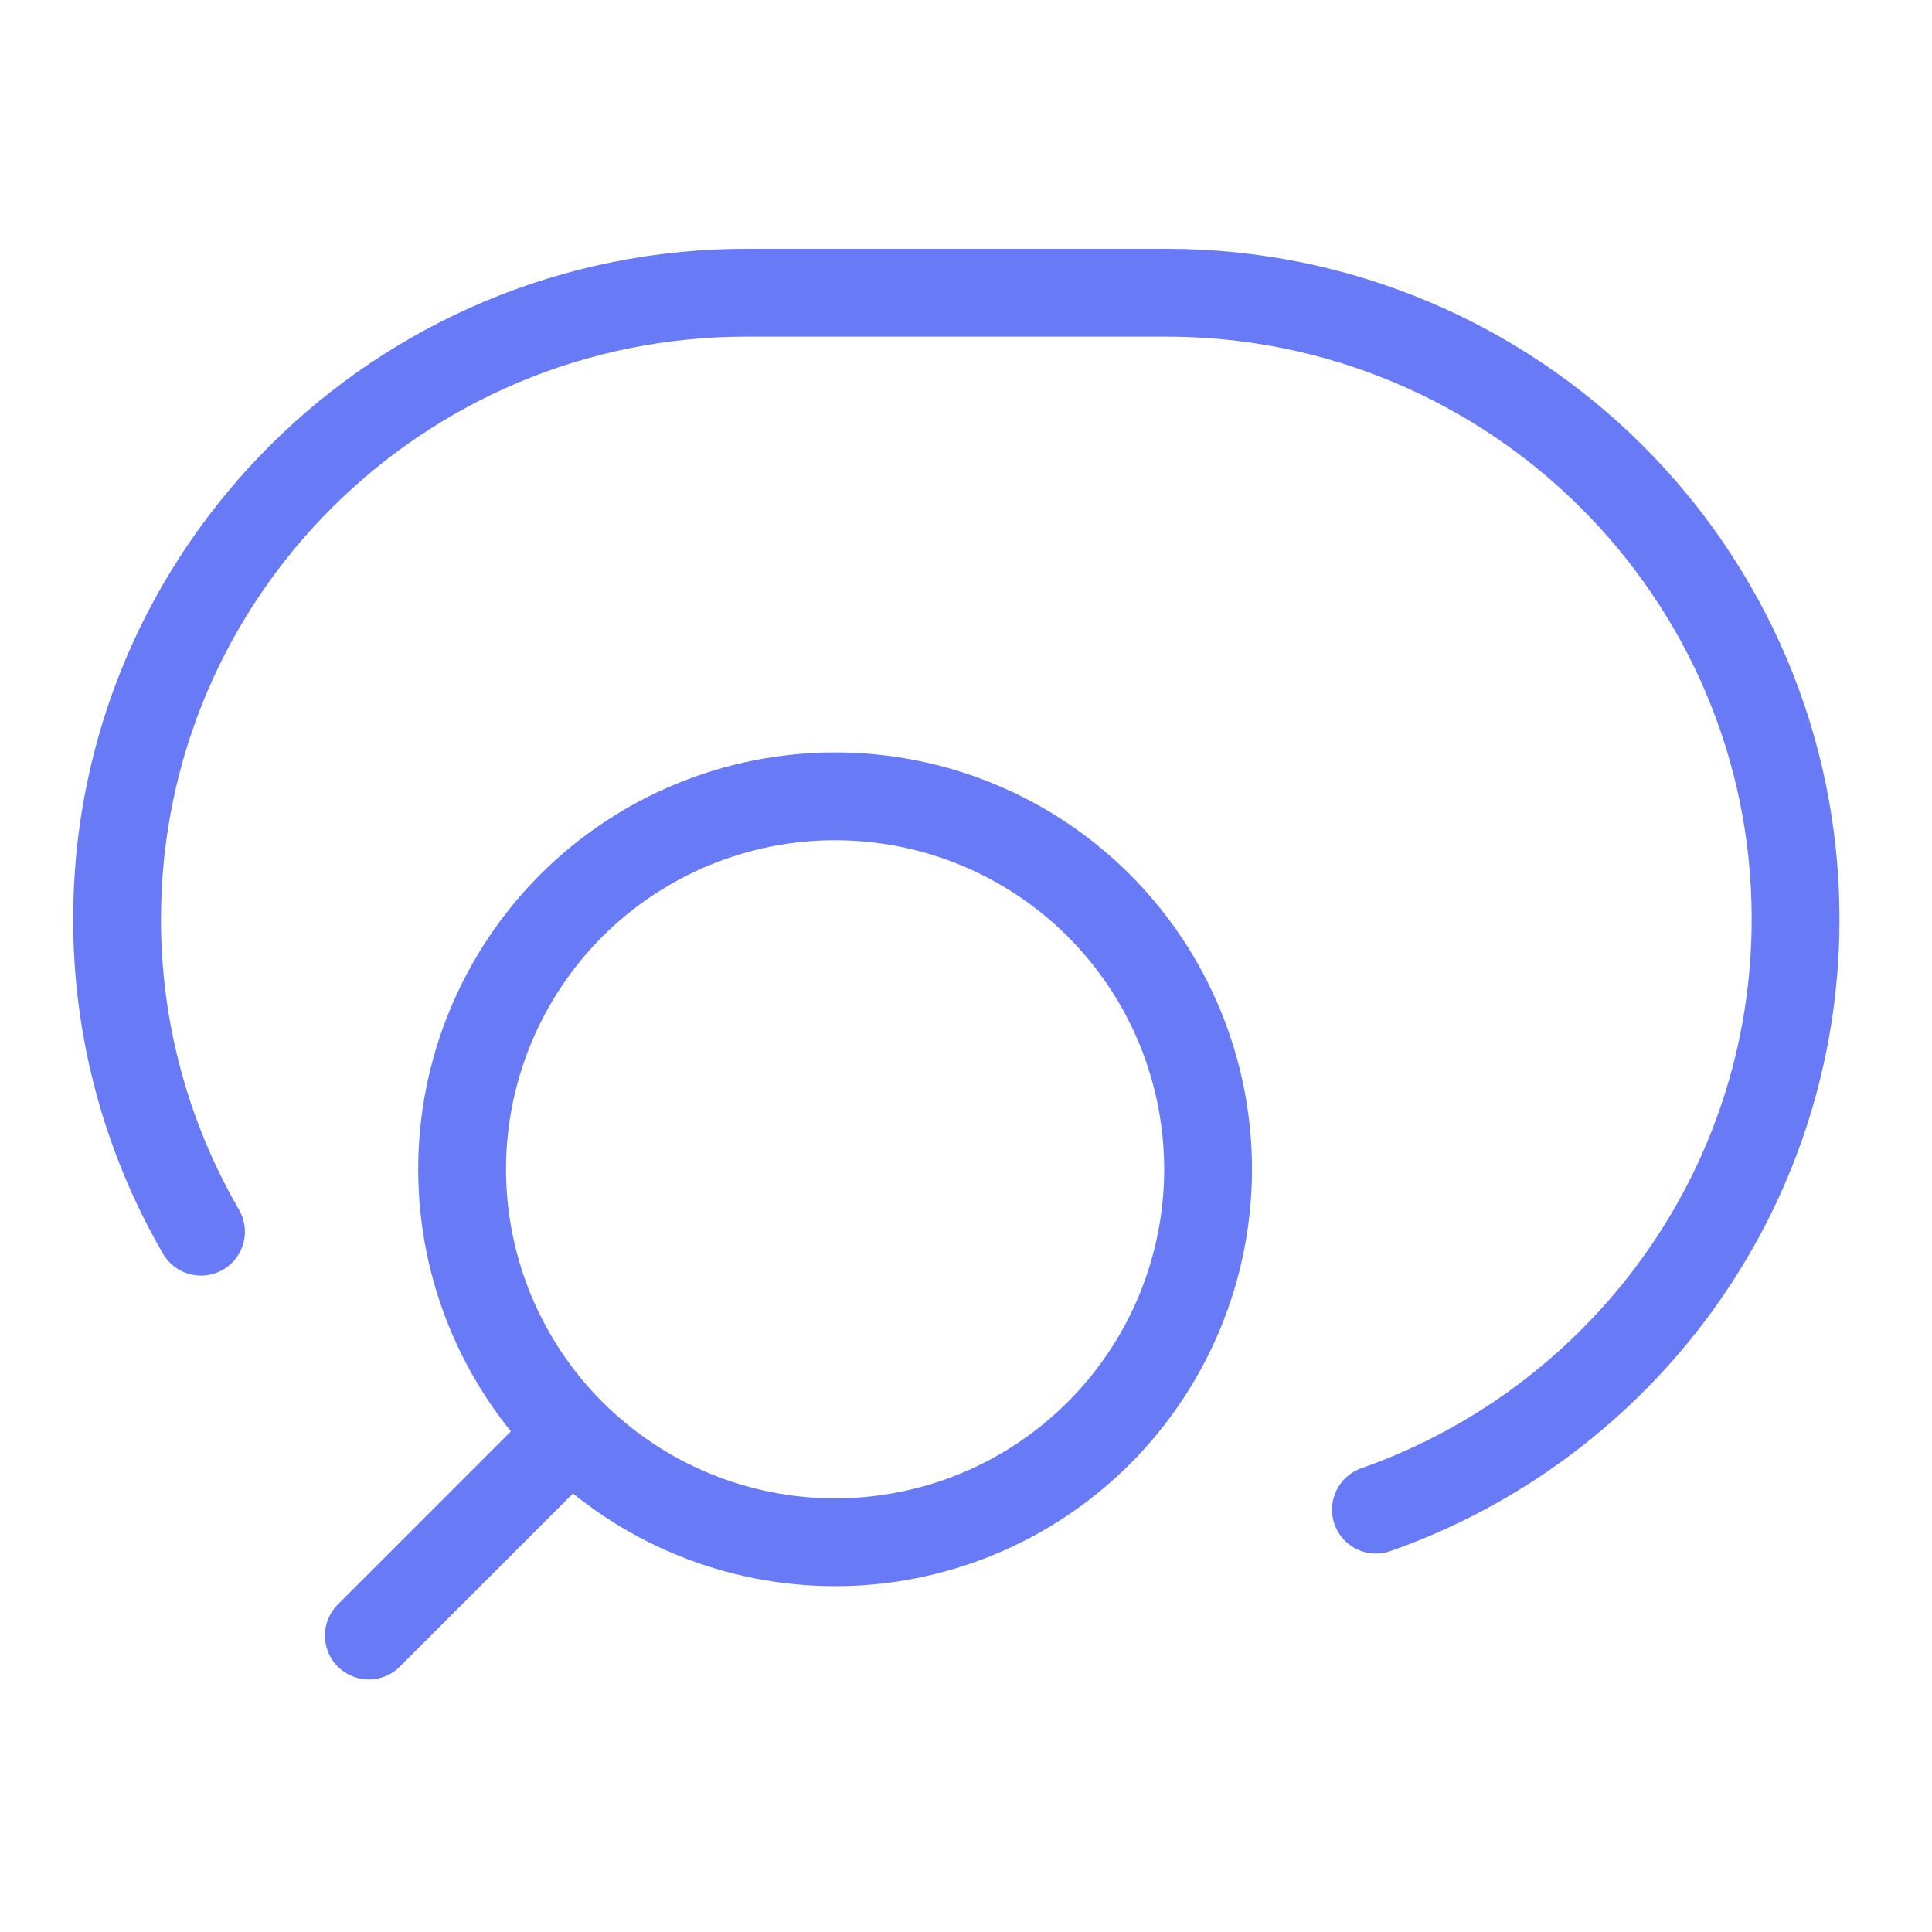
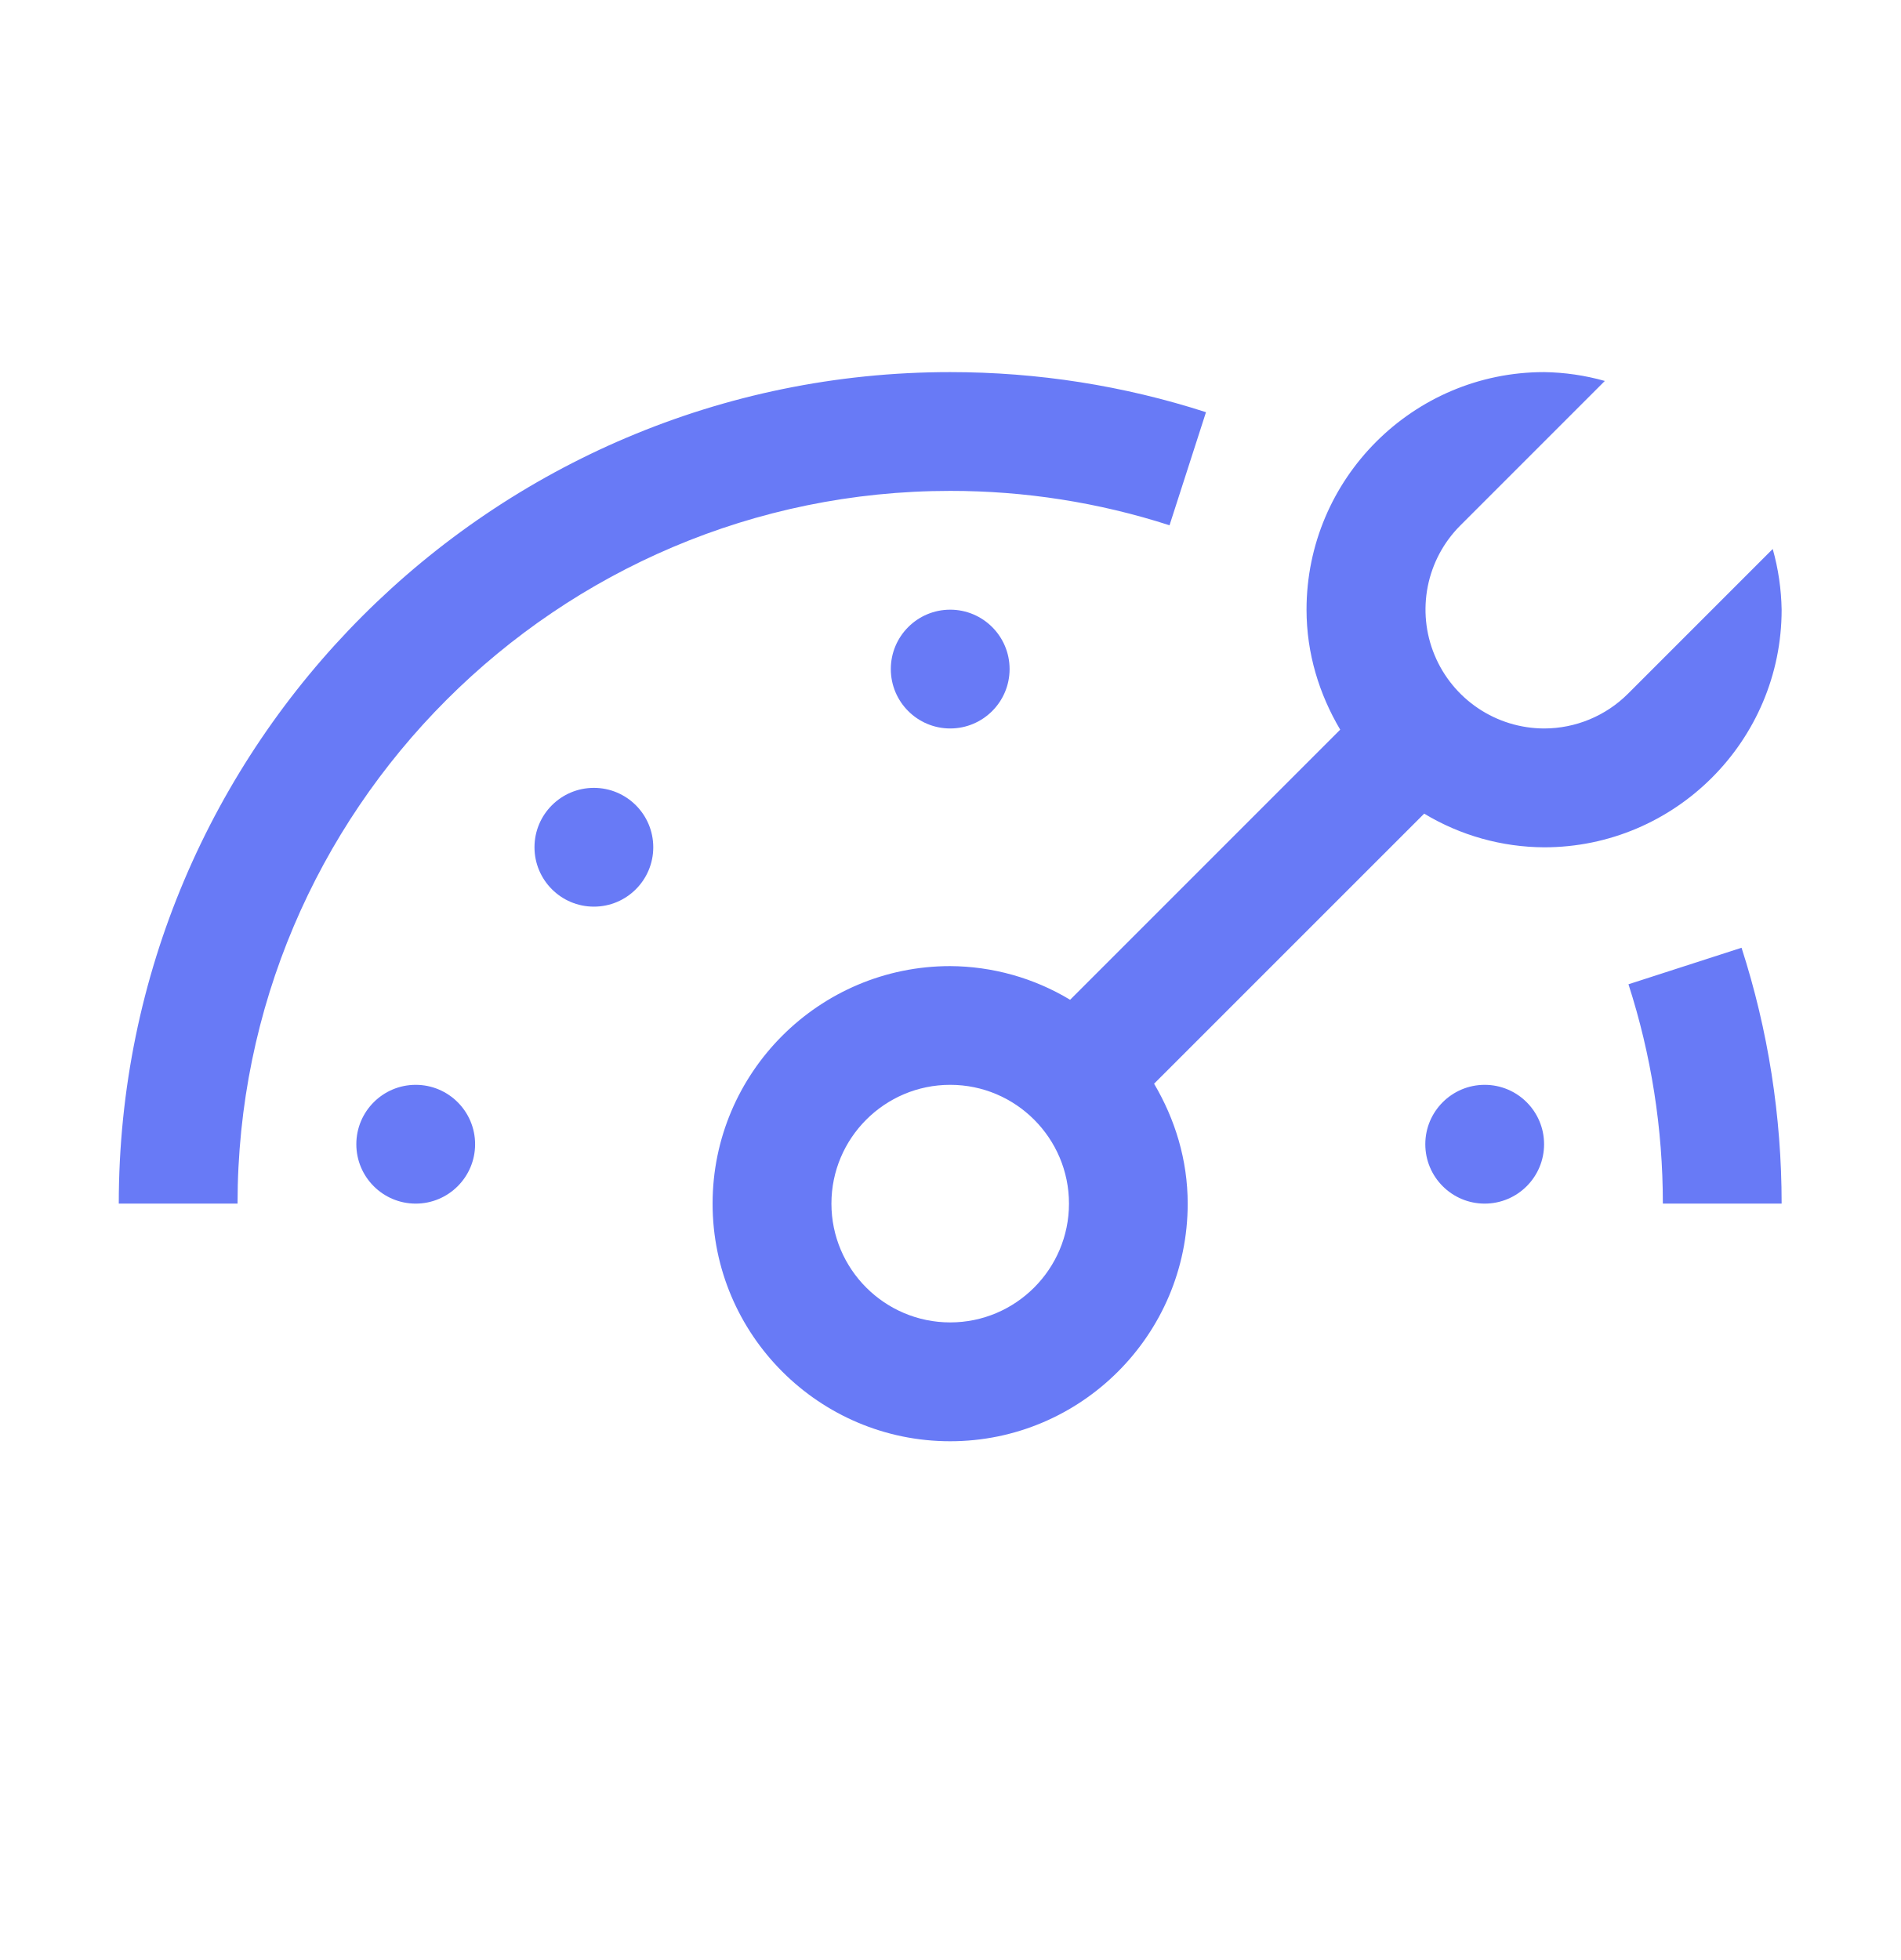
- <svg xmlns="http://www.w3.org/2000/svg" width="33" height="33" viewBox="0 0 33 33" fill="none">
-   <path d="M6.3 27.936L9.759 24.477M9.759 24.477C10.351 25.069 11.053 25.538 11.826 25.858C12.599 26.178 13.428 26.343 14.264 26.343C15.101 26.343 15.929 26.178 16.702 25.858C17.475 25.538 18.177 25.069 18.769 24.477C19.36 23.886 19.83 23.183 20.15 22.41C20.47 21.637 20.635 20.809 20.635 19.972C20.635 19.136 20.47 18.307 20.15 17.534C19.83 16.761 19.36 16.059 18.769 15.467C17.574 14.273 15.954 13.602 14.264 13.602C12.575 13.602 10.954 14.273 9.759 15.467C8.565 16.662 7.893 18.283 7.893 19.972C7.893 21.662 8.565 23.282 9.759 24.477Z" stroke="#687AF6" stroke-width="1.5" stroke-linecap="round" />
-   <path d="M3.433 21.038C2.492 19.416 1.997 17.573 2 15.697C2 9.789 6.814 5 12.751 5H19.919C25.856 5 30.67 9.789 30.67 15.697C30.67 20.356 27.678 24.318 23.502 25.786" stroke="#687AF6" stroke-width="1.5" stroke-linecap="round" />
+ <svg xmlns="http://www.w3.org/2000/svg" width="32" height="33" viewBox="0 0 32 33" fill="none">
+   <path d="M7 20.265C7.552 20.265 8 19.817 8 19.265C8 18.713 7.552 18.265 7 18.265C6.448 18.265 6 18.713 6 19.265C6 19.817 6.448 20.265 7 20.265Z" fill="#687AF6" />
+   <path d="M16 12.265C16.552 12.265 17 11.817 17 11.265C17 10.713 16.552 10.265 16 10.265C15.448 10.265 15 10.713 15 11.265C15 11.817 15.448 12.265 16 12.265Z" fill="#687AF6" />
+   <path d="M25 20.265C25.552 20.265 26 19.817 26 19.265C26 18.713 25.552 18.265 25 18.265C24.448 18.265 24 18.713 24 19.265C24 19.817 24.448 20.265 25 20.265Z" fill="#687AF6" />
+   <path d="M10 15.265C10.552 15.265 11 14.817 11 14.265C11 13.713 10.552 13.265 10 13.265C9.448 13.265 9 13.713 9 14.265C9 14.817 9.448 15.265 10 15.265Z" fill="#687AF6" />
+   <path d="M30 20.265H28C28 19.003 27.805 17.761 27.421 16.572L29.325 15.957C29.773 17.345 30 18.795 30 20.265ZM29.85 9.243L27.414 11.679C27.039 12.054 26.53 12.265 26 12.265C25.605 12.264 25.219 12.146 24.891 11.926C24.563 11.706 24.307 11.394 24.156 11.029C24.004 10.664 23.965 10.263 24.041 9.875C24.118 9.487 24.307 9.131 24.586 8.851L27.023 6.414C26.69 6.32 26.346 6.27 26 6.265C23.794 6.265 22 8.06 22 10.265C22 11.005 22.215 11.69 22.567 12.285L18.019 16.833C17.409 16.465 16.711 16.27 15.999 16.266C13.794 16.266 11.999 18.06 11.999 20.266C11.999 22.472 13.794 24.266 15.999 24.266C18.204 24.266 19.999 22.471 19.999 20.266C19.999 19.526 19.785 18.842 19.433 18.246L23.981 13.699C24.591 14.067 25.288 14.262 26 14.266C28.206 14.266 30 12.471 30 10.266C29.994 9.92 29.944 9.576 29.85 9.243ZM16 22.265C14.897 22.265 14 21.368 14 20.265C14 19.162 14.897 18.265 16 18.265C17.103 18.265 18 19.163 18 20.265C18 21.367 17.103 22.265 16 22.265ZM4 20.265H2C2 12.545 8.28 6.265 16 6.265C17.47 6.265 18.92 6.492 20.307 6.94L19.693 8.844C18.5 8.459 17.254 8.264 16 8.265C9.383 8.265 4 13.648 4 20.265Z" fill="#687AF6" />
</svg>
